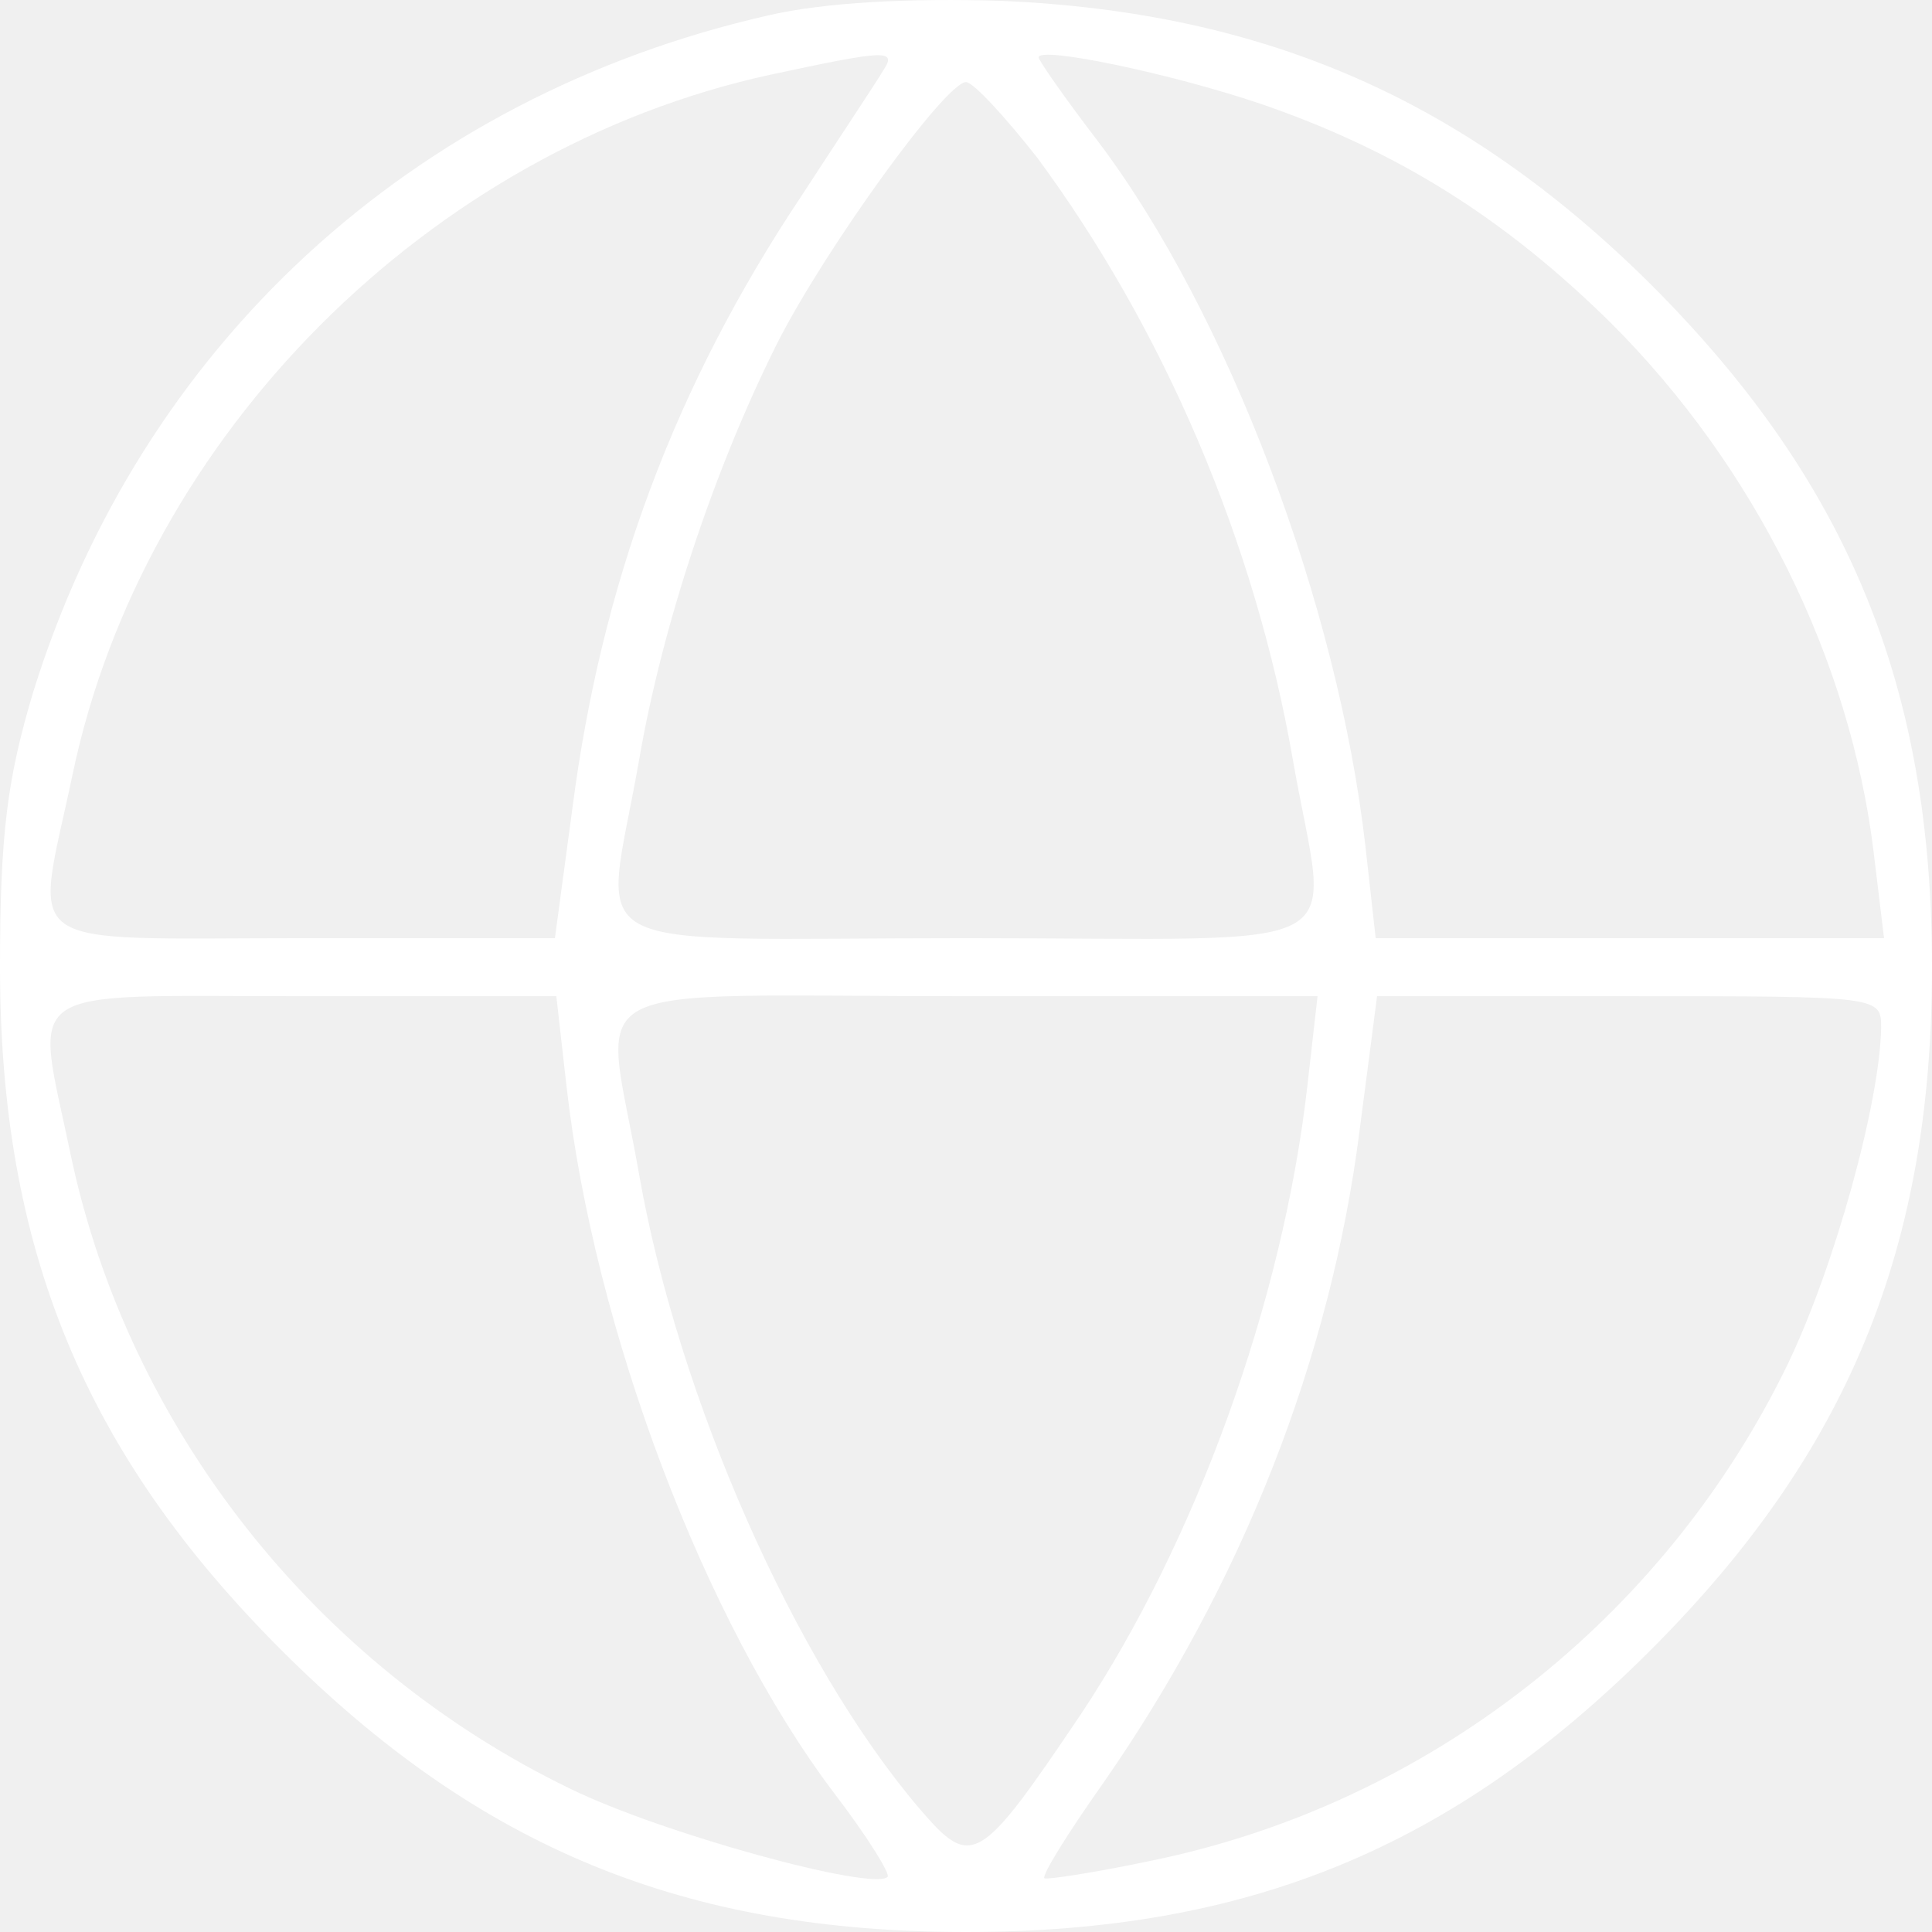
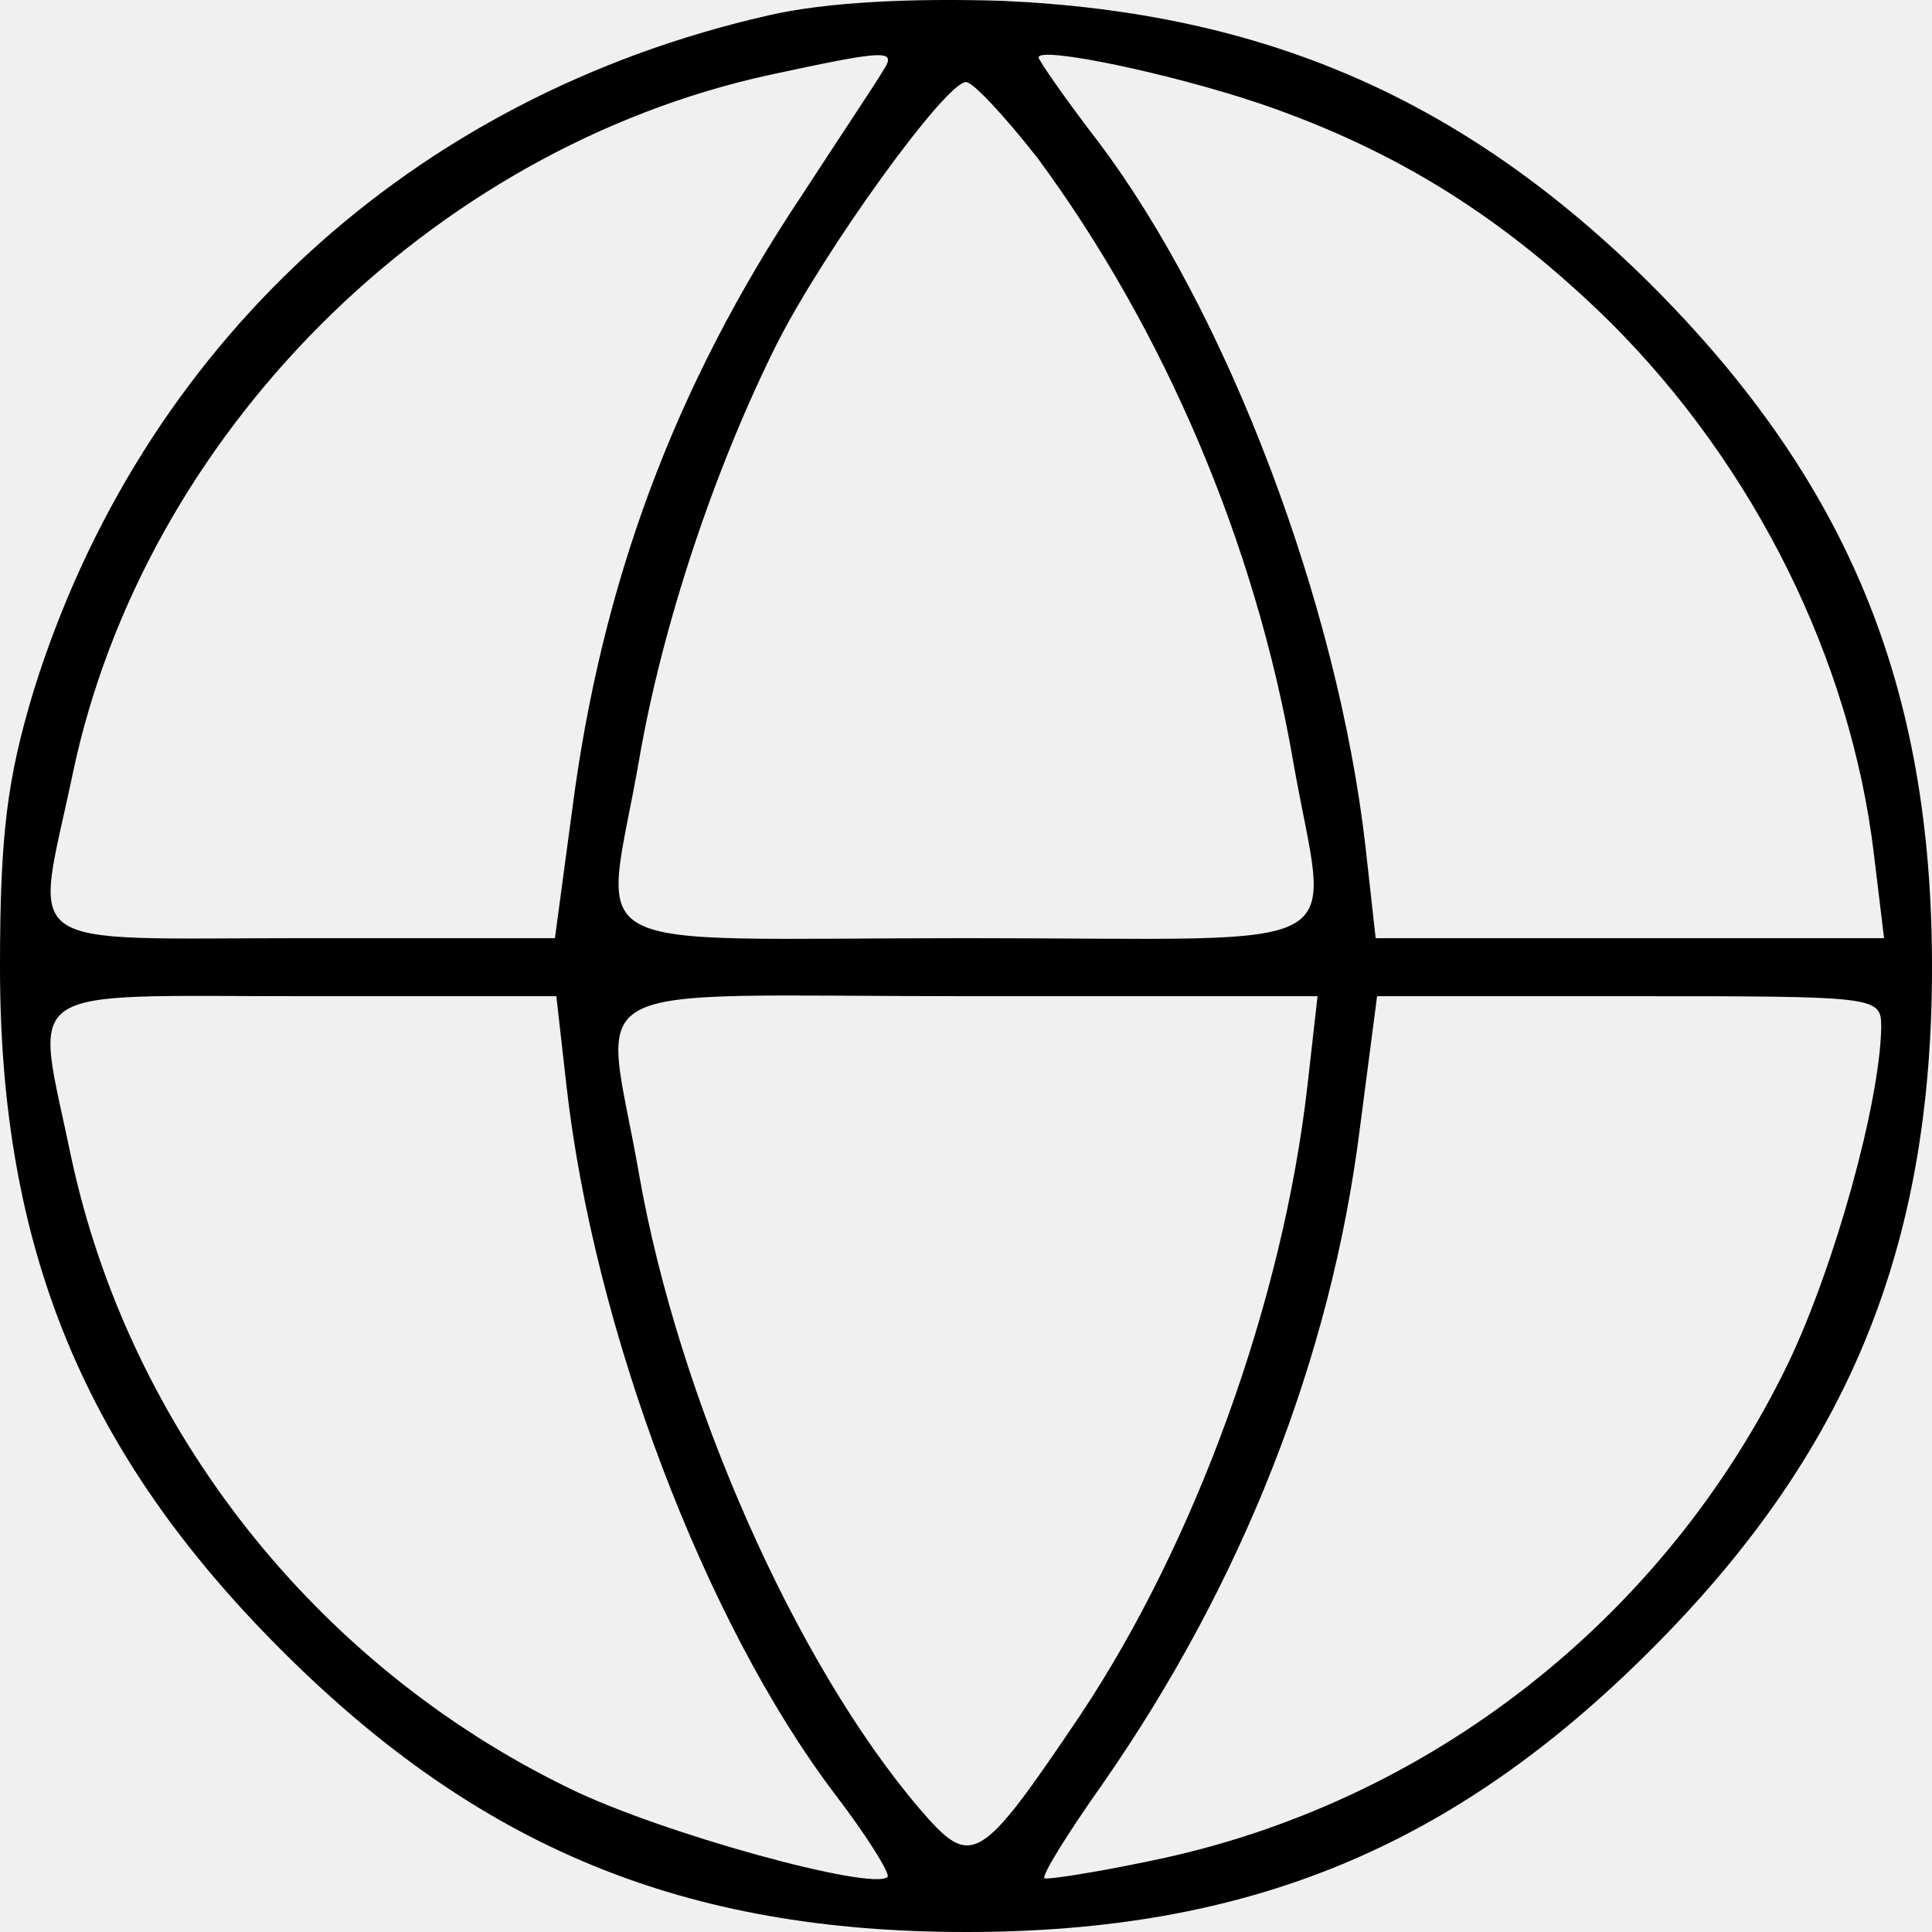
- <svg xmlns="http://www.w3.org/2000/svg" width="22" height="22" viewBox="0 0 22 22" fill="none">
-   <path d="M8.75 0.175C4.681 1.1 1.605 3.942 0.38 7.874C0.083 8.865 0 9.493 0 11.013C0 14.218 0.959 16.548 3.209 18.795C5.459 21.042 7.791 22 11 22C14.209 22 16.541 21.042 18.791 18.795C21.041 16.548 22 14.218 22 11.013C22 7.808 21.041 5.478 18.791 3.231C16.674 1.133 14.408 0.142 11.414 0.01C10.355 -0.023 9.395 0.026 8.75 0.175ZM10.057 0.803C9.991 0.918 9.561 1.563 9.131 2.224C7.675 4.405 6.848 6.651 6.517 9.212L6.319 10.683H3.457C0.132 10.683 0.397 10.864 0.827 8.816C1.638 4.95 4.896 1.695 8.767 0.852C10.074 0.572 10.223 0.555 10.057 0.803ZM14.358 1.183C15.896 1.712 17.12 2.471 18.344 3.678C19.982 5.313 21.074 7.511 21.338 9.724L21.454 10.683H18.559H15.665L15.549 9.642C15.235 6.883 13.977 3.562 12.505 1.612C12.125 1.117 11.827 0.687 11.827 0.654C11.827 0.522 13.332 0.836 14.358 1.183ZM11.81 1.794C13.25 3.744 14.292 6.172 14.722 8.651C15.119 10.931 15.582 10.683 11 10.683C6.435 10.683 6.881 10.931 7.278 8.651C7.543 7.114 8.138 5.33 8.85 3.909C9.395 2.835 10.768 0.935 11 0.935C11.083 0.935 11.447 1.332 11.81 1.794ZM6.451 12.368C6.765 15.143 8.023 18.464 9.495 20.414C9.875 20.91 10.14 21.339 10.107 21.372C9.941 21.537 7.526 20.877 6.484 20.364C3.589 18.96 1.472 16.267 0.811 13.178C0.397 11.178 0.149 11.344 3.457 11.344H6.335L6.451 12.368ZM14.887 12.368C14.606 14.83 13.614 17.556 12.307 19.522C11.149 21.24 11.066 21.29 10.471 20.596C9.048 18.927 7.725 15.92 7.278 13.376C6.881 11.096 6.418 11.344 11.017 11.344H15.003L14.887 12.368ZM21.421 11.707C21.404 12.566 20.892 14.417 20.362 15.524C18.956 18.431 16.26 20.546 13.101 21.19C12.472 21.323 11.926 21.405 11.893 21.389C11.86 21.356 12.158 20.877 12.555 20.315C14.143 18.035 15.152 15.474 15.483 12.864L15.681 11.344H18.543C21.421 11.344 21.421 11.344 21.421 11.707Z" fill="white" />
+ <svg xmlns="http://www.w3.org/2000/svg" width="27" height="27" viewBox="0 0 27 27" fill="none">
+   <path d="M10.739 0.215C5.745 1.35 1.969 4.838 0.467 9.664C0.102 10.88 0 11.651 0 13.516C0 17.45 1.177 20.309 3.938 23.066C6.699 25.824 9.562 27 13.5 27C17.438 27 20.301 25.824 23.062 23.066C25.823 20.309 27 17.45 27 13.516C27 9.583 25.823 6.724 23.062 3.966C20.463 1.391 17.682 0.174 14.008 0.012C12.708 -0.029 11.531 0.032 10.739 0.215ZM12.343 0.985C12.262 1.127 11.734 1.918 11.206 2.729C9.42 5.406 8.405 8.163 7.998 11.306L7.755 13.111H4.243C0.162 13.111 0.487 13.334 1.015 10.819C2.01 6.075 6.009 2.08 10.759 1.046C12.363 0.701 12.546 0.681 12.343 0.985ZM17.621 1.452C19.509 2.1 21.011 3.033 22.514 4.513C24.523 6.521 25.863 9.218 26.188 11.935L26.33 13.111H22.777H19.225L19.083 11.833C18.697 8.447 17.154 4.371 15.347 1.979C14.88 1.371 14.515 0.843 14.515 0.803C14.515 0.641 16.362 1.026 17.621 1.452ZM14.495 2.202C16.261 4.594 17.54 7.575 18.068 10.617C18.555 13.415 19.123 13.111 13.5 13.111C7.897 13.111 8.445 13.415 8.932 10.617C9.257 8.731 9.988 6.541 10.861 4.797C11.531 3.479 13.216 1.147 13.5 1.147C13.601 1.147 14.048 1.634 14.495 2.202ZM7.917 15.179C8.303 18.585 9.846 22.661 11.653 25.053C12.12 25.662 12.444 26.189 12.404 26.23C12.201 26.432 9.237 25.621 7.958 24.993C4.405 23.269 1.807 19.964 0.995 16.172C0.487 13.719 0.183 13.922 4.243 13.922H7.775L7.917 15.179ZM18.271 15.179C17.926 18.2 16.707 21.546 15.104 23.959C13.683 26.067 13.581 26.128 12.85 25.276C11.104 23.229 9.48 19.538 8.932 16.416C8.445 13.617 7.877 13.922 13.52 13.922H18.413L18.271 15.179ZM26.29 14.368C26.269 15.422 25.64 17.693 24.99 19.052C23.265 22.62 19.956 25.216 16.078 26.006C15.307 26.169 14.637 26.27 14.596 26.25C14.556 26.209 14.921 25.621 15.408 24.932C17.357 22.134 18.596 18.991 19.002 15.787L19.245 13.922H22.757C26.29 13.922 26.29 13.922 26.29 14.368Z" fill="black" />
</svg>
